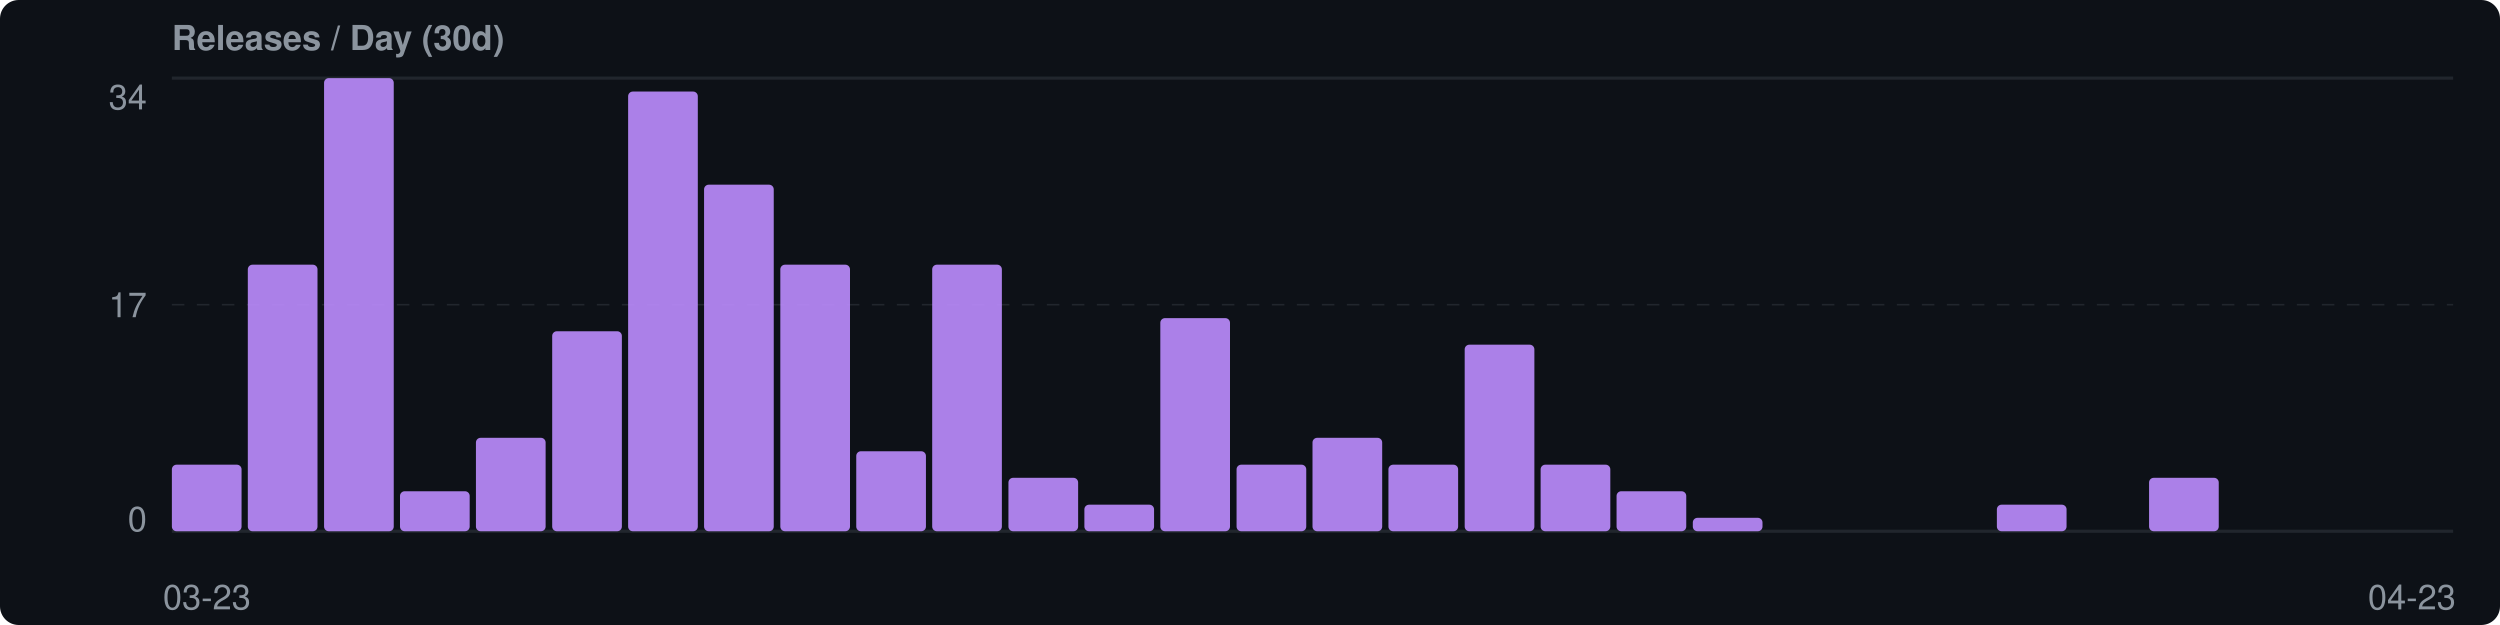
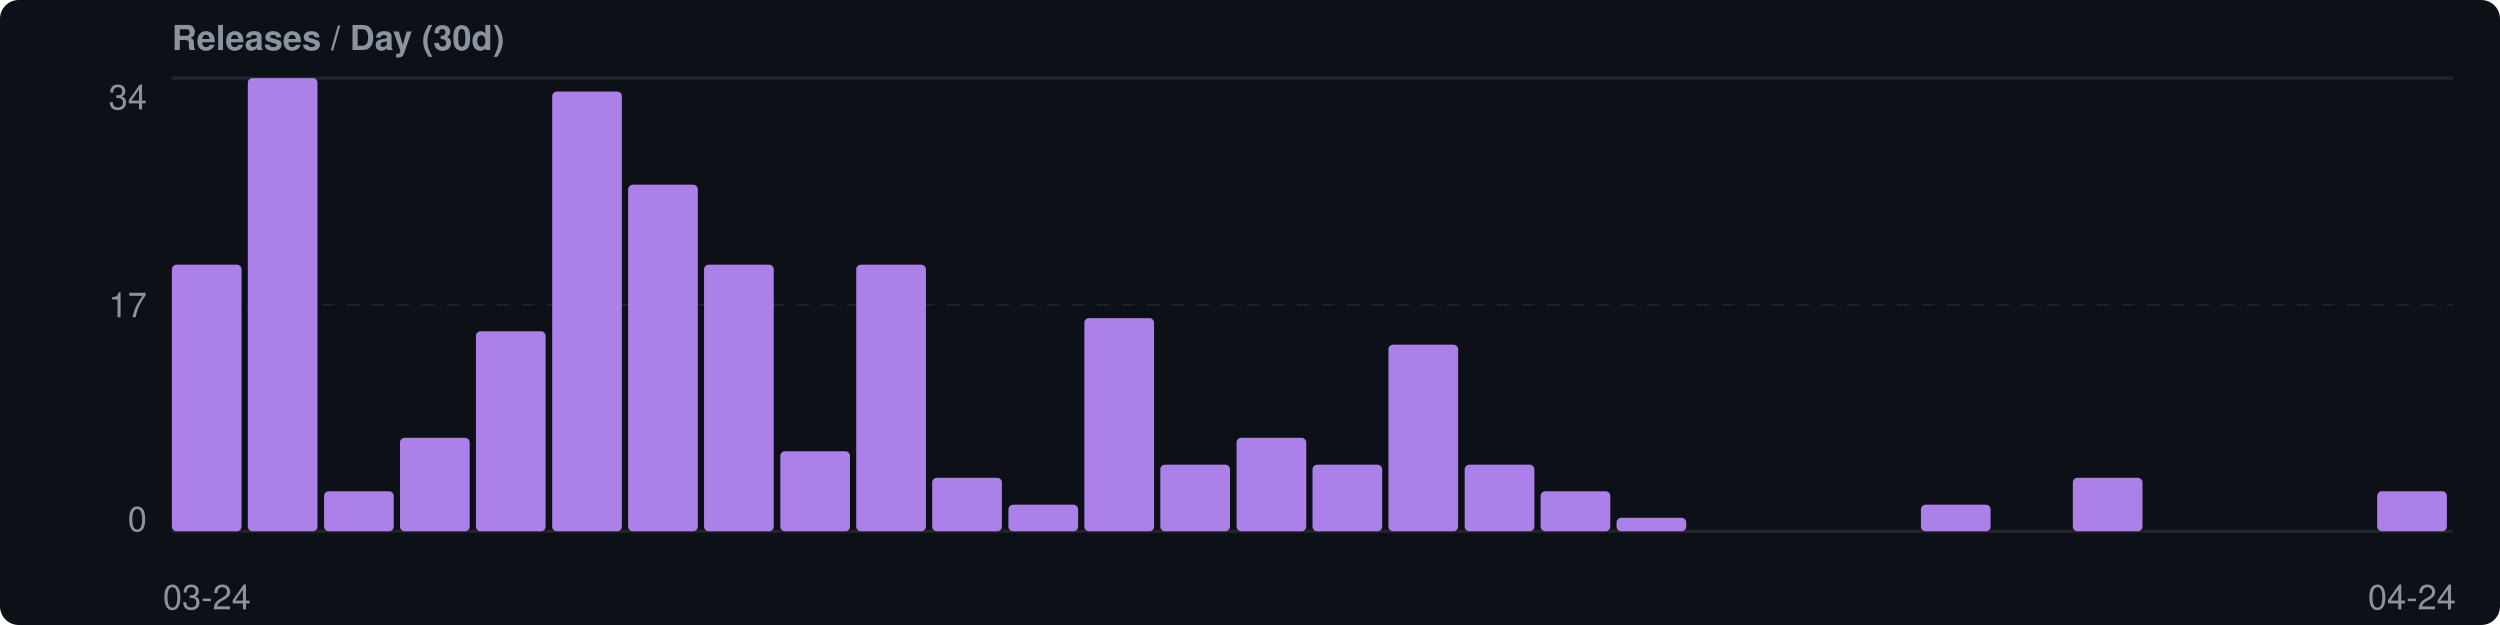
<svg xmlns="http://www.w3.org/2000/svg" width="800" height="200" viewBox="0 0 800 200">
  <rect width="800" height="200" fill="#0d1117" rx="6" />
  <style>text { font-family: system-ui, -apple-system, 'Segoe UI', Helvetica, Arial, sans-serif; fill: #8b949e; font-size: 11px; }</style>
  <text x="55" y="16" fill="#c9d1d9" font-size="13" font-weight="600">Releases / Day (30d)</text>
  <text x="47" y="35" text-anchor="end" font-size="10">34</text>
  <text x="47" y="170" text-anchor="end" font-size="10">0</text>
  <line x1="55" y1="25" x2="785" y2="25" stroke="#21262d" stroke-width="1" />
  <line x1="55" y1="170" x2="785" y2="170" stroke="#21262d" stroke-width="1" />
  <line x1="55" y1="97.5" x2="785" y2="97.5" stroke="#21262d" stroke-width="0.5" stroke-dasharray="4,4" />
  <text x="47" y="101.5" text-anchor="end" font-size="10">17</text>
-   <rect x="55.0" y="148.7" width="22.3" height="21.3" fill="#bc8cff" rx="1.5" opacity="0.9" />
-   <text x="66.2" y="195" text-anchor="middle" font-size="10">03-23</text>
-   <rect x="79.3" y="84.7" width="22.3" height="85.3" fill="#bc8cff" rx="1.5" opacity="0.9" />
-   <rect x="103.7" y="25.0" width="22.3" height="145.0" fill="#bc8cff" rx="1.5" opacity="0.9" />
-   <rect x="128.0" y="157.2" width="22.3" height="12.8" fill="#bc8cff" rx="1.5" opacity="0.9" />
-   <rect x="152.3" y="140.1" width="22.3" height="29.9" fill="#bc8cff" rx="1.5" opacity="0.9" />
-   <rect x="176.7" y="106.0" width="22.3" height="64.0" fill="#bc8cff" rx="1.5" opacity="0.9" />
-   <rect x="201.0" y="29.3" width="22.3" height="140.7" fill="#bc8cff" rx="1.5" opacity="0.9" />
-   <rect x="225.3" y="59.1" width="22.3" height="110.9" fill="#bc8cff" rx="1.5" opacity="0.9" />
-   <rect x="249.7" y="84.7" width="22.3" height="85.3" fill="#bc8cff" rx="1.5" opacity="0.9" />
-   <rect x="274.0" y="144.4" width="22.3" height="25.6" fill="#bc8cff" rx="1.5" opacity="0.9" />
-   <rect x="298.3" y="84.7" width="22.3" height="85.3" fill="#bc8cff" rx="1.5" opacity="0.9" />
-   <rect x="322.7" y="152.9" width="22.3" height="17.1" fill="#bc8cff" rx="1.5" opacity="0.9" />
-   <rect x="347.0" y="161.5" width="22.3" height="8.5" fill="#bc8cff" rx="1.5" opacity="0.9" />
-   <rect x="371.3" y="101.8" width="22.3" height="68.2" fill="#bc8cff" rx="1.5" opacity="0.9" />
-   <rect x="395.7" y="148.7" width="22.3" height="21.3" fill="#bc8cff" rx="1.5" opacity="0.9" />
-   <rect x="420.0" y="140.1" width="22.3" height="29.9" fill="#bc8cff" rx="1.5" opacity="0.9" />
-   <rect x="444.3" y="148.7" width="22.3" height="21.3" fill="#bc8cff" rx="1.5" opacity="0.9" />
-   <rect x="468.7" y="110.3" width="22.3" height="59.7" fill="#bc8cff" rx="1.5" opacity="0.9" />
-   <rect x="493.0" y="148.7" width="22.3" height="21.3" fill="#bc8cff" rx="1.5" opacity="0.9" />
-   <rect x="517.3" y="157.2" width="22.3" height="12.8" fill="#bc8cff" rx="1.5" opacity="0.9" />
-   <rect x="541.7" y="165.7" width="22.3" height="4.3" fill="#bc8cff" rx="1.5" opacity="0.9" />
+   <rect x="55.0" y="84.7" width="22.3" height="85.3" fill="#bc8cff" rx="1.5" opacity="0.9" />
+   <text x="66.2" y="195" text-anchor="middle" font-size="10">03-24</text>
+   <rect x="79.3" y="25.0" width="22.3" height="145.0" fill="#bc8cff" rx="1.5" opacity="0.9" />
+   <rect x="103.7" y="157.2" width="22.3" height="12.8" fill="#bc8cff" rx="1.5" opacity="0.9" />
+   <rect x="128.0" y="140.1" width="22.3" height="29.9" fill="#bc8cff" rx="1.5" opacity="0.9" />
+   <rect x="152.3" y="106.0" width="22.3" height="64.0" fill="#bc8cff" rx="1.5" opacity="0.9" />
+   <rect x="176.7" y="29.3" width="22.3" height="140.7" fill="#bc8cff" rx="1.5" opacity="0.9" />
+   <rect x="201.0" y="59.1" width="22.3" height="110.9" fill="#bc8cff" rx="1.5" opacity="0.9" />
+   <rect x="225.3" y="84.7" width="22.3" height="85.3" fill="#bc8cff" rx="1.5" opacity="0.9" />
+   <rect x="249.7" y="144.4" width="22.3" height="25.6" fill="#bc8cff" rx="1.5" opacity="0.9" />
+   <rect x="274.0" y="84.7" width="22.3" height="85.3" fill="#bc8cff" rx="1.5" opacity="0.9" />
+   <rect x="298.3" y="152.9" width="22.3" height="17.1" fill="#bc8cff" rx="1.5" opacity="0.9" />
+   <rect x="322.7" y="161.5" width="22.3" height="8.5" fill="#bc8cff" rx="1.5" opacity="0.9" />
+   <rect x="347.0" y="101.8" width="22.3" height="68.2" fill="#bc8cff" rx="1.5" opacity="0.9" />
+   <rect x="371.3" y="148.7" width="22.3" height="21.3" fill="#bc8cff" rx="1.5" opacity="0.9" />
+   <rect x="395.7" y="140.1" width="22.3" height="29.9" fill="#bc8cff" rx="1.5" opacity="0.9" />
+   <rect x="420.0" y="148.7" width="22.3" height="21.3" fill="#bc8cff" rx="1.5" opacity="0.9" />
+   <rect x="444.3" y="110.3" width="22.3" height="59.7" fill="#bc8cff" rx="1.5" opacity="0.9" />
+   <rect x="468.7" y="148.7" width="22.3" height="21.3" fill="#bc8cff" rx="1.5" opacity="0.9" />
+   <rect x="493.0" y="157.2" width="22.3" height="12.8" fill="#bc8cff" rx="1.5" opacity="0.9" />
+   <rect x="517.3" y="165.7" width="22.3" height="4.3" fill="#bc8cff" rx="1.5" opacity="0.9" />
+   <rect x="541.7" y="170.0" width="22.3" height="0.0" fill="#bc8cff" rx="1.5" opacity="0.9" />
  <rect x="566.0" y="170.0" width="22.3" height="0.0" fill="#bc8cff" rx="1.5" opacity="0.9" />
  <rect x="590.3" y="170.0" width="22.3" height="0.0" fill="#bc8cff" rx="1.5" opacity="0.9" />
-   <rect x="614.7" y="170.0" width="22.3" height="0.0" fill="#bc8cff" rx="1.5" opacity="0.9" />
-   <rect x="639.0" y="161.5" width="22.3" height="8.5" fill="#bc8cff" rx="1.5" opacity="0.9" />
-   <rect x="663.3" y="170.0" width="22.3" height="0.0" fill="#bc8cff" rx="1.5" opacity="0.9" />
-   <rect x="687.7" y="152.9" width="22.3" height="17.1" fill="#bc8cff" rx="1.5" opacity="0.9" />
+   <rect x="614.7" y="161.5" width="22.3" height="8.5" fill="#bc8cff" rx="1.5" opacity="0.9" />
+   <rect x="639.0" y="170.0" width="22.3" height="0.0" fill="#bc8cff" rx="1.5" opacity="0.9" />
+   <rect x="663.3" y="152.9" width="22.3" height="17.1" fill="#bc8cff" rx="1.5" opacity="0.9" />
+   <rect x="687.7" y="170.0" width="22.3" height="0.0" fill="#bc8cff" rx="1.5" opacity="0.9" />
  <rect x="712.0" y="170.0" width="22.3" height="0.0" fill="#bc8cff" rx="1.5" opacity="0.9" />
  <rect x="736.3" y="170.0" width="22.3" height="0.0" fill="#bc8cff" rx="1.5" opacity="0.9" />
-   <rect x="760.7" y="170.0" width="22.3" height="0.0" fill="#bc8cff" rx="1.5" opacity="0.9" />
-   <text x="771.8" y="195" text-anchor="middle" font-size="10">04-23</text>
+   <rect x="760.7" y="157.2" width="22.3" height="12.8" fill="#bc8cff" rx="1.5" opacity="0.9" />
+   <text x="771.8" y="195" text-anchor="middle" font-size="10">04-24</text>
</svg>
